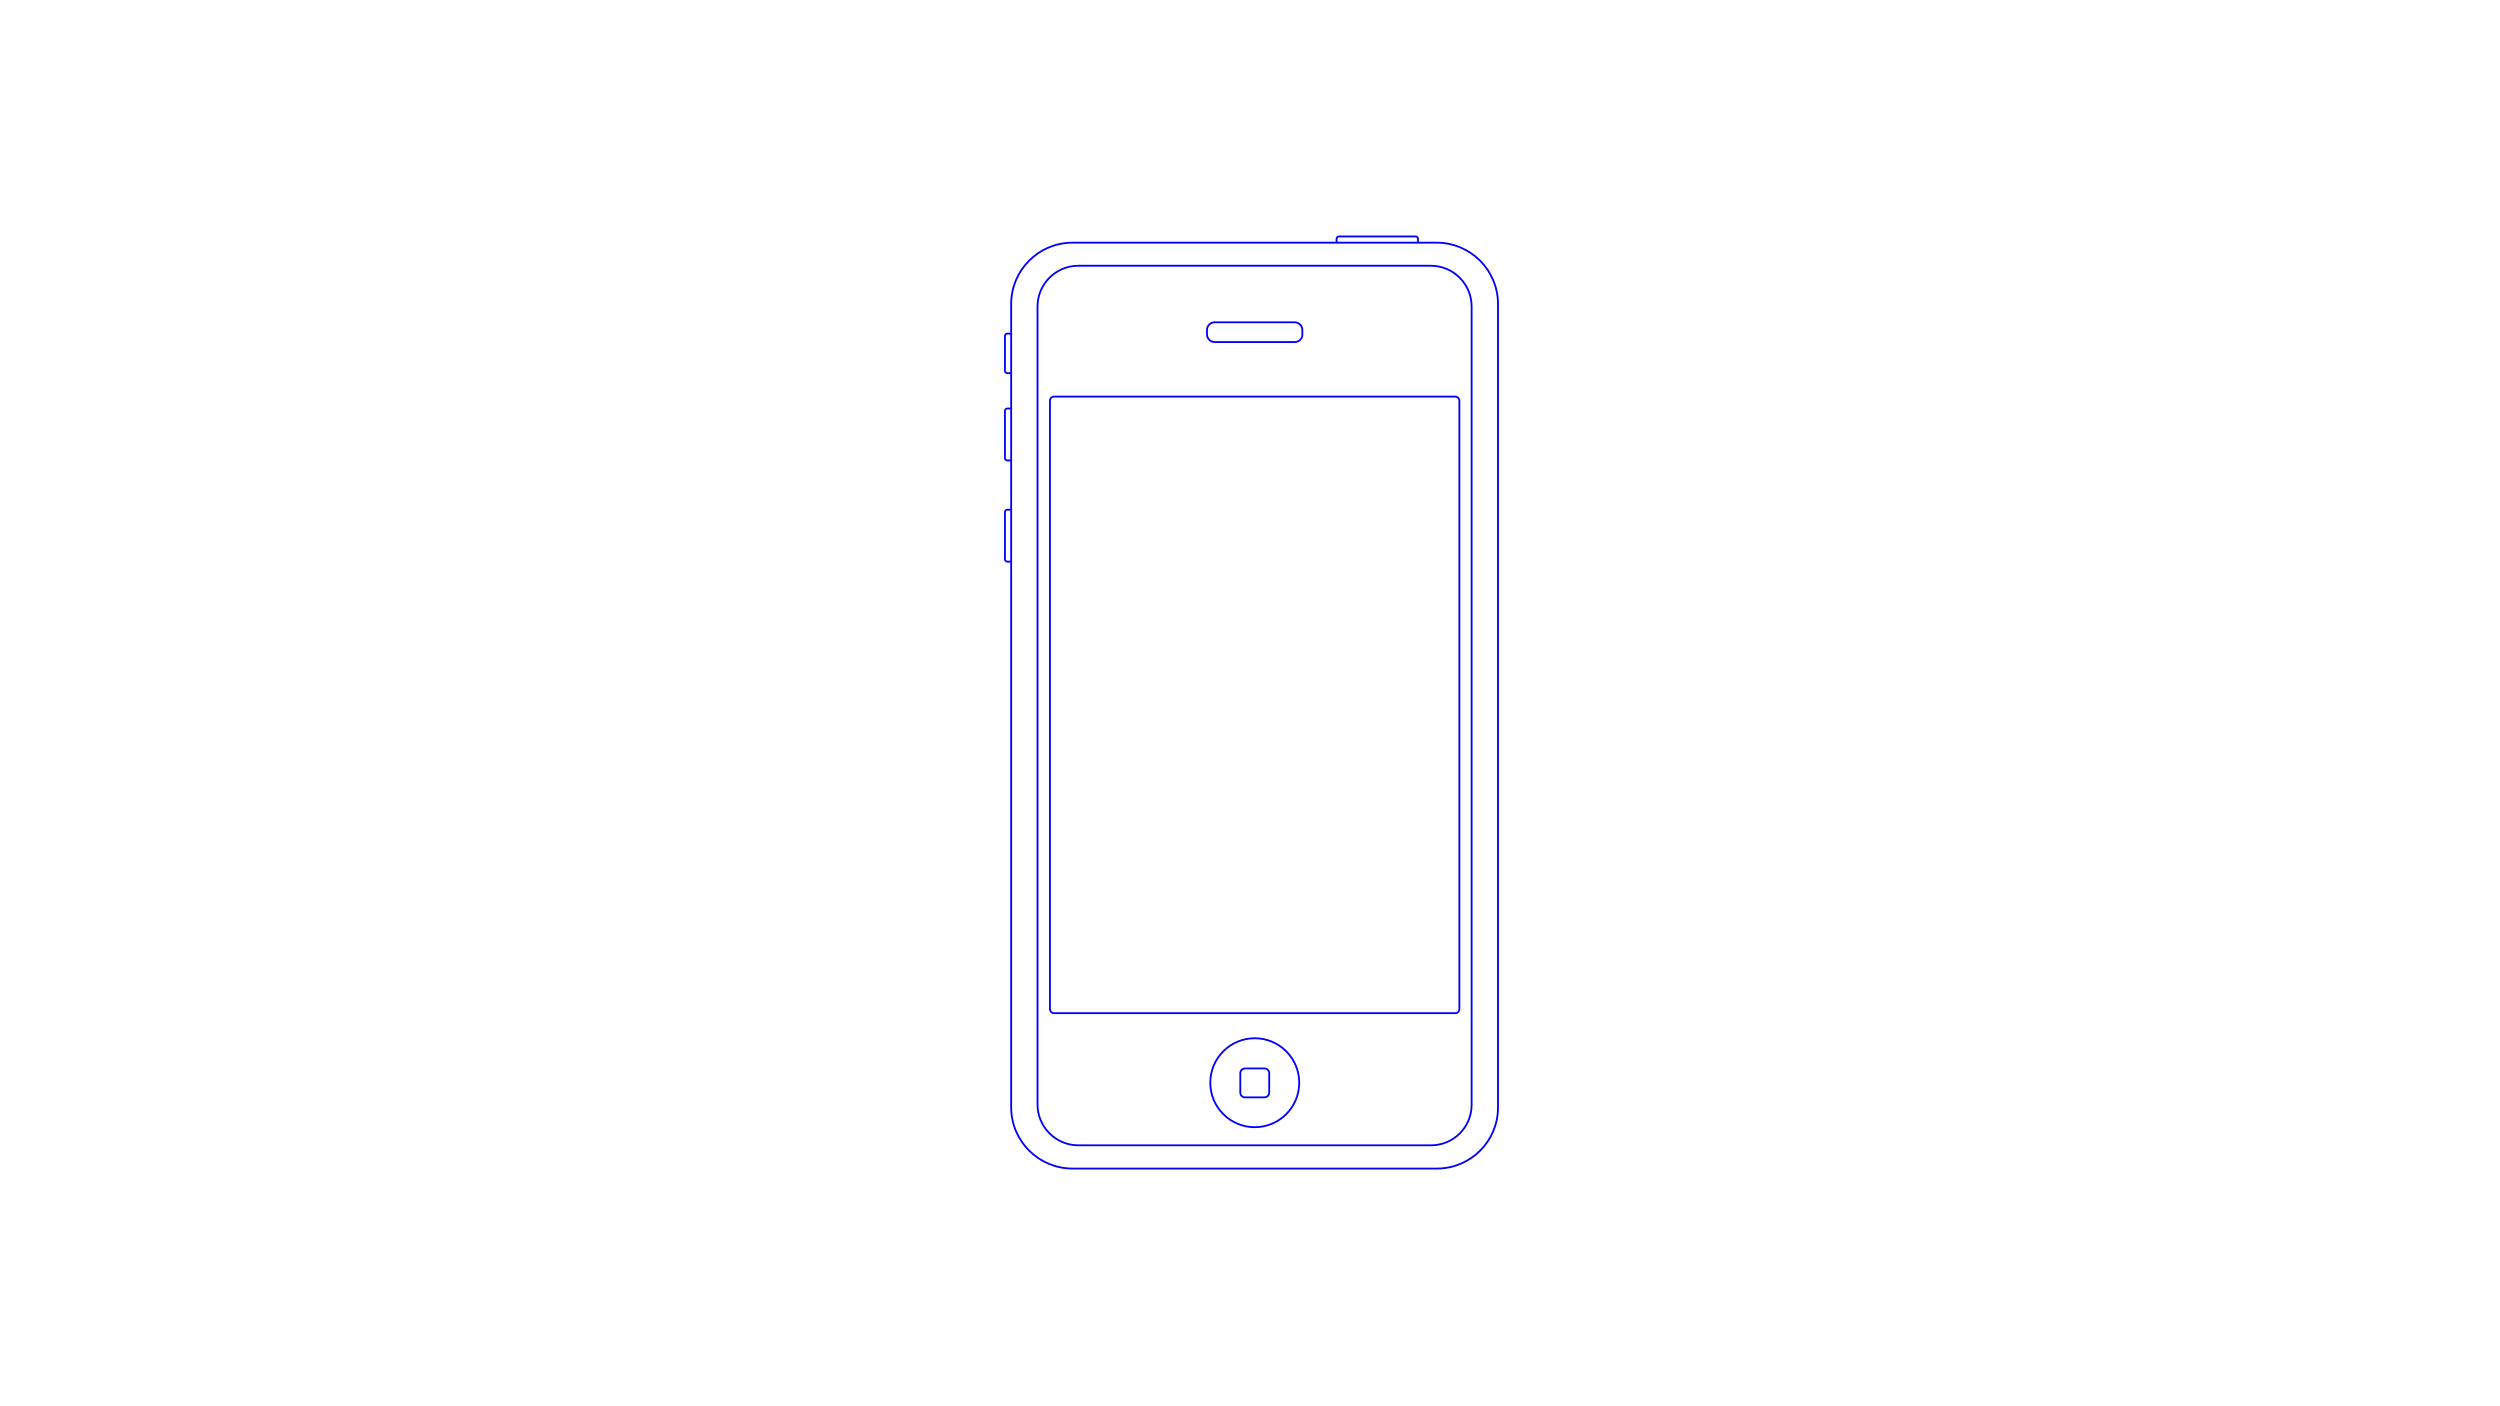
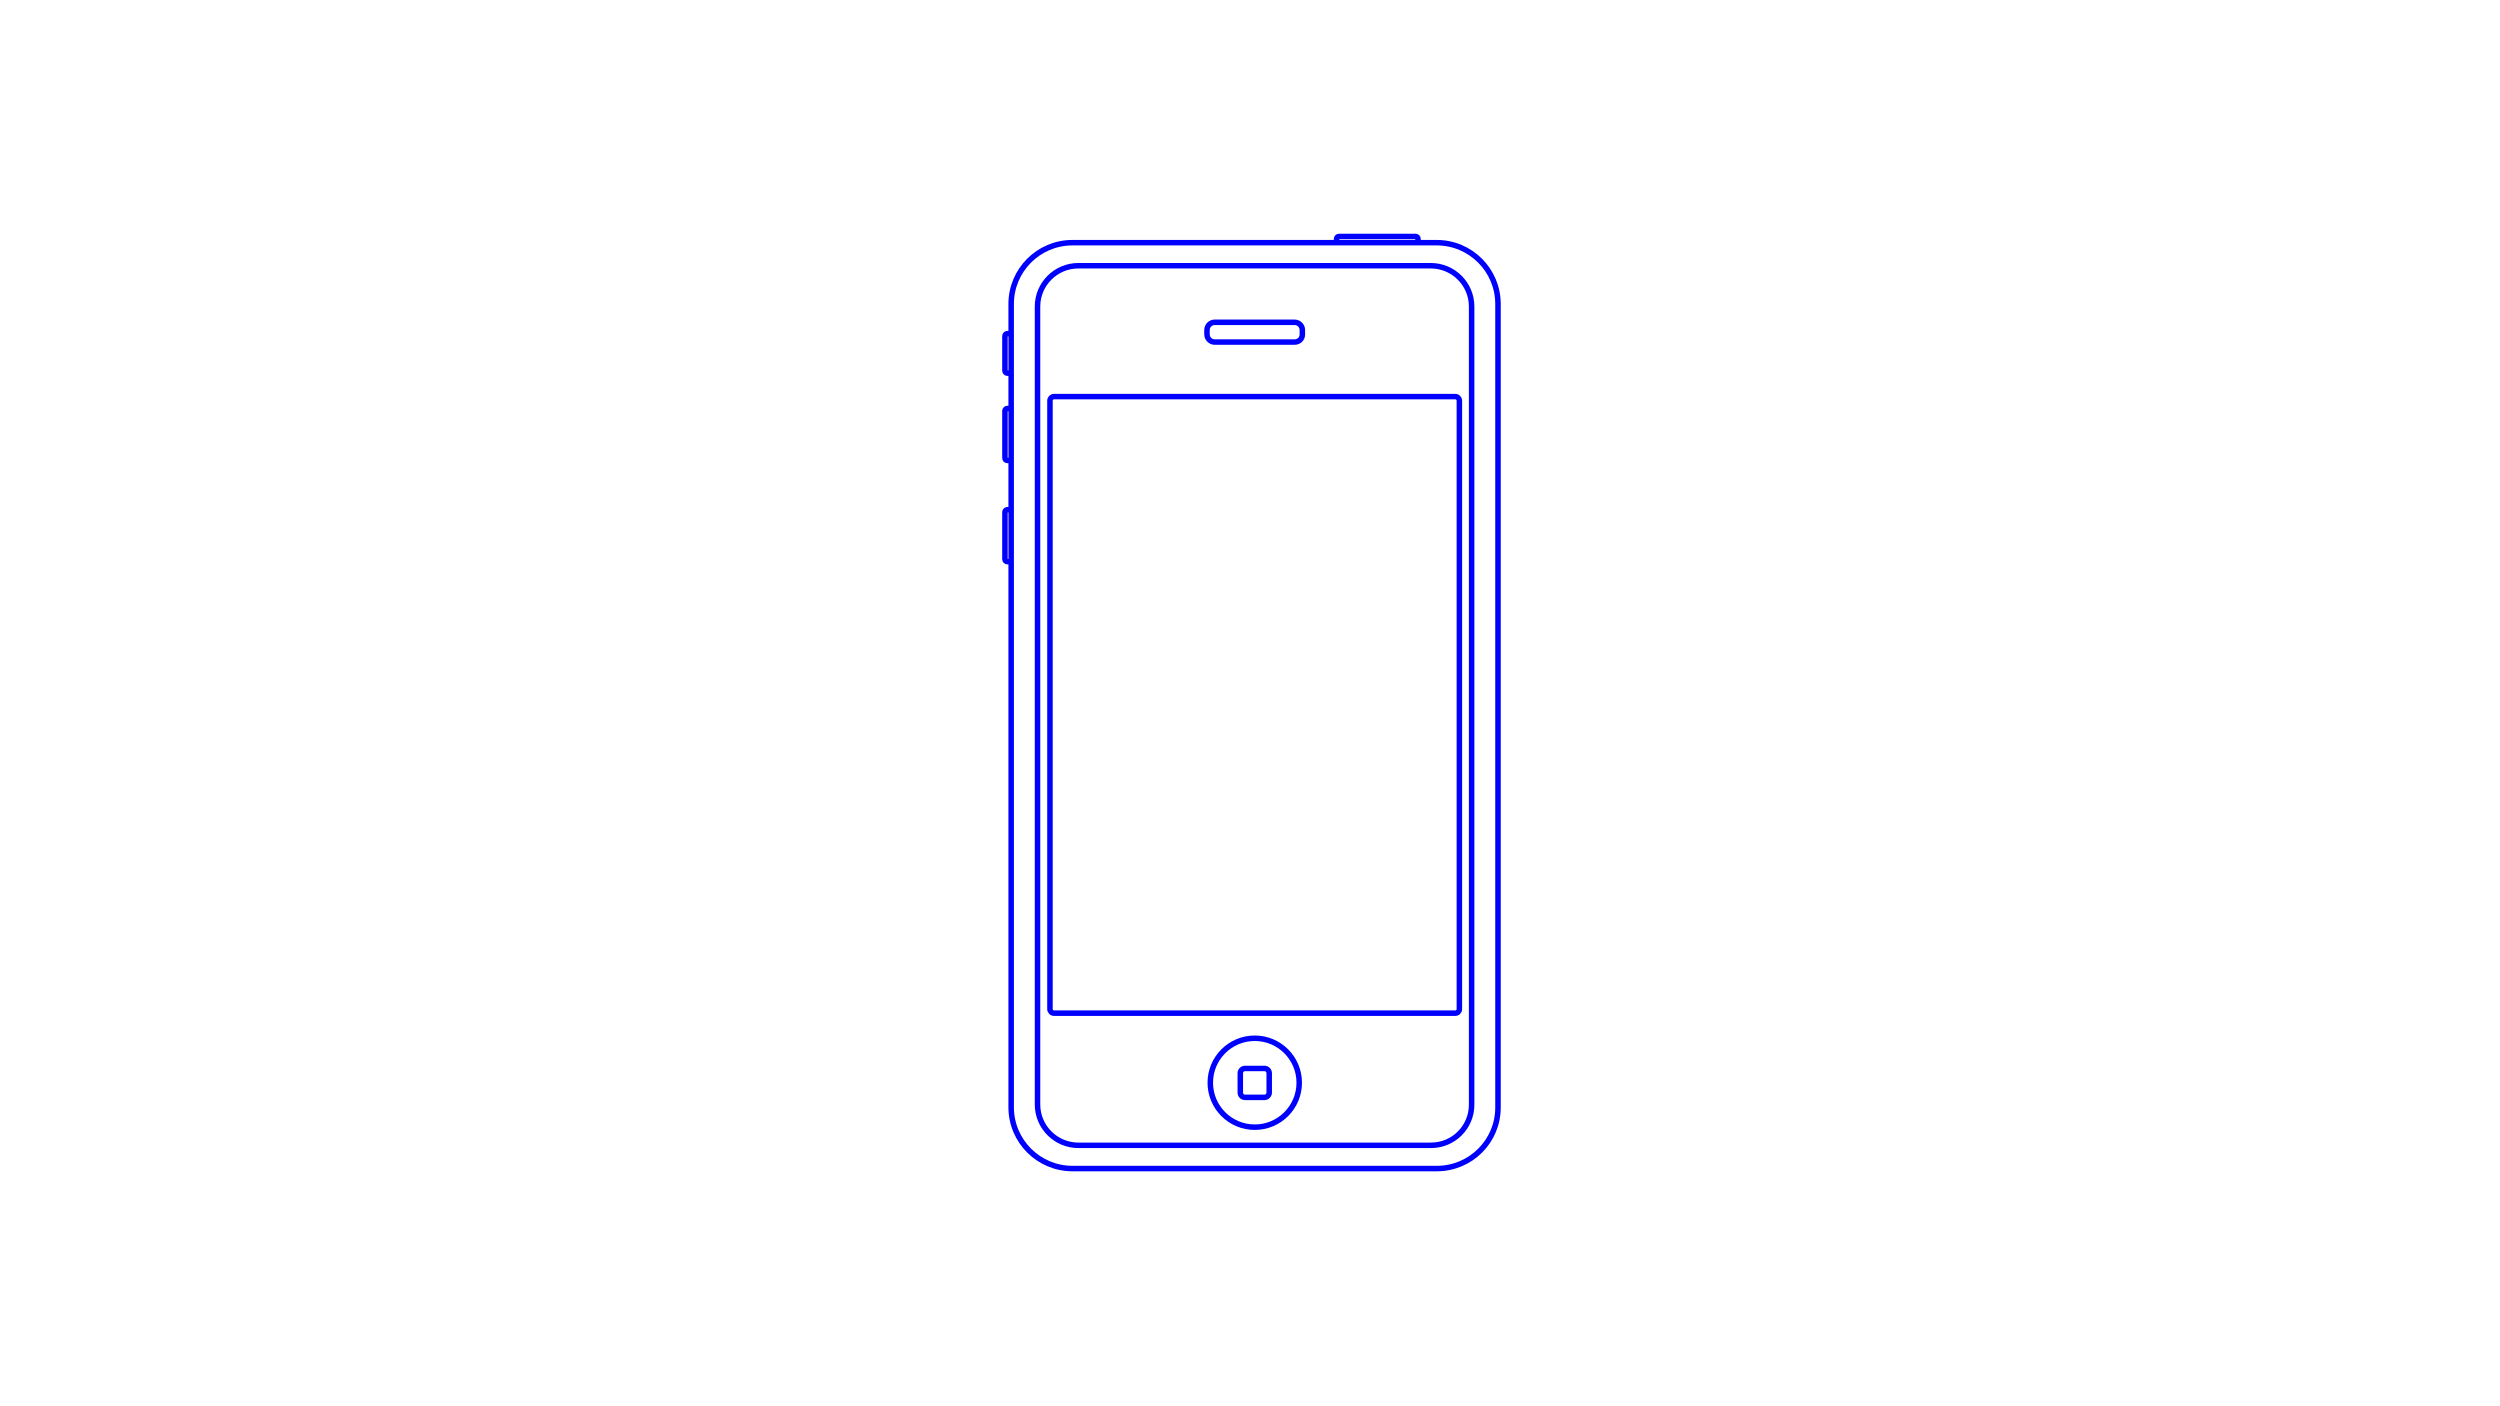
- <svg xmlns="http://www.w3.org/2000/svg" version="1.0" id="圖層_1" x="0px" y="0px" viewBox="0 0 1366 768" enable-background="new 0 0 1366 768" xml:space="preserve">
-   <path fill="none" stroke="#0000FF" stroke-miterlimit="10" d="M818.5,605c0.1,18.5-14.9,33.5-33.4,33.5H586  c-18.5,0-33.5-15-33.5-33.5V166.1c0-18.5,15-33.5,33.5-33.5h199c18.5,0,33.5,15,33.5,33.5V605" />
-   <path fill="none" stroke="#0000FF" stroke-miterlimit="10" d="M781.8,145.2c12.3,0,22.3,10,22.3,22.3v436.1  c0,12.3-9.9,22.2-22.2,22.2H589.2c-12.3,0-22.3-10-22.3-22.3v-436c0-12.3,10-22.3,22.3-22.3H781.8" />
-   <path fill="none" stroke="#0000FF" stroke-miterlimit="10" d="M575.9,216.7h219.3c1.2,0,2.2,1,2.2,2.2v332.5c0,1.2-1,2.2-2.2,2.2  H575.9c-1.2,0-2.2-1-2.2-2.2V218.9C573.7,217.7,574.7,216.7,575.9,216.7" />
-   <path fill="none" stroke="#0000FF" stroke-miterlimit="10" d="M707.4,186.9h-43.7c-2.3,0-4.2-1.9-4.2-4.2v-2.4  c0-2.3,1.9-4.2,4.2-4.2h43.7c2.3,0,4.2,1.9,4.2,4.2v2.4C711.7,185,709.8,186.9,707.4,186.9z" />
-   <circle fill="none" stroke="#0000FF" stroke-miterlimit="10" cx="685.6" cy="591.6" r="24.3" />
-   <path fill="none" stroke="#0000FF" stroke-miterlimit="10" d="M690.9,599.6h-10.6c-1.5,0-2.6-1.2-2.6-2.6v-10.6  c0-1.5,1.2-2.6,2.6-2.6h10.6c1.5,0,2.6,1.2,2.6,2.6V597C693.5,598.4,692.3,599.6,690.9,599.6z" />
-   <path fill="none" stroke="#0000FF" stroke-miterlimit="10" d="M774.8,132.6v-2.1c0-0.7-0.6-1.3-1.3-1.3h-41.9  c-0.7,0-1.3,0.6-1.3,1.3v2.1" />
-   <path fill="none" stroke="#0000FF" stroke-miterlimit="10" d="M552.5,223.2h-2.1c-0.7,0-1.3,0.6-1.3,1.3v25.8c0,0.7,0.6,1.3,1.3,1.3  h2.1" />
-   <path fill="none" stroke="#0000FF" stroke-miterlimit="10" d="M552.5,182.3h-2.1c-0.7,0-1.3,0.6-1.3,1.3v19c0,0.7,0.6,1.3,1.3,1.3  h2.1" />
-   <path fill="none" stroke="#0000FF" stroke-miterlimit="10" d="M552.5,278.5h-2.1c-0.7,0-1.3,0.6-1.3,1.3v25.8c0,0.7,0.6,1.3,1.3,1.3  h2.1" />
+ <svg xmlns="http://www.w3.org/2000/svg" version="1.1" id="圖層_1" x="0px" y="0px" viewBox="0 0 1366 768" style="enable-background:new 0 0 1366 768;" xml:space="preserve">
+   <style type="text/css">
+ 	.st0{fill:none;stroke:#0000FF;stroke-width:3;stroke-miterlimit:10;}
+ </style>
+   <path class="st0" d="M818.5,605c0.1,18.5-14.9,33.5-33.4,33.5H586c-18.5,0-33.5-15-33.5-33.5V166.1c0-18.5,15-33.5,33.5-33.5h199  c18.5,0,33.5,15,33.5,33.5V605" />
+   <path class="st0" d="M781.8,145.2c12.3,0,22.3,10,22.3,22.3v436.1c0,12.3-9.9,22.2-22.2,22.2H589.2c-12.3,0-22.3-10-22.3-22.3v-436  c0-12.3,10-22.3,22.3-22.3H781.8" />
+   <path class="st0" d="M575.9,216.7h219.3c1.2,0,2.2,1,2.2,2.2v332.5c0,1.2-1,2.2-2.2,2.2H575.9c-1.2,0-2.2-1-2.2-2.2V218.9  C573.7,217.7,574.7,216.7,575.9,216.7" />
+   <path class="st0" d="M707.4,186.9h-43.7c-2.3,0-4.2-1.9-4.2-4.2v-2.4c0-2.3,1.9-4.2,4.2-4.2h43.7c2.3,0,4.2,1.9,4.2,4.2v2.4  C711.7,185,709.8,186.9,707.4,186.9z" />
+   <circle class="st0" cx="685.6" cy="591.6" r="24.3" />
+   <path class="st0" d="M690.9,599.6h-10.6c-1.5,0-2.6-1.2-2.6-2.6v-10.6c0-1.5,1.2-2.6,2.6-2.6h10.6c1.5,0,2.6,1.2,2.6,2.6V597  C693.5,598.4,692.3,599.6,690.9,599.6z" />
+   <path class="st0" d="M774.8,132.6v-2.1c0-0.7-0.6-1.3-1.3-1.3h-41.9c-0.7,0-1.3,0.6-1.3,1.3v2.1" />
+   <path class="st0" d="M552.5,223.2h-2.1c-0.7,0-1.3,0.6-1.3,1.3v25.8c0,0.7,0.6,1.3,1.3,1.3h2.1" />
+   <path class="st0" d="M552.5,182.3h-2.1c-0.7,0-1.3,0.6-1.3,1.3v19c0,0.7,0.6,1.3,1.3,1.3h2.1" />
+   <path class="st0" d="M552.5,278.5h-2.1c-0.7,0-1.3,0.6-1.3,1.3v25.8c0,0.7,0.6,1.3,1.3,1.3h2.1" />
</svg>
